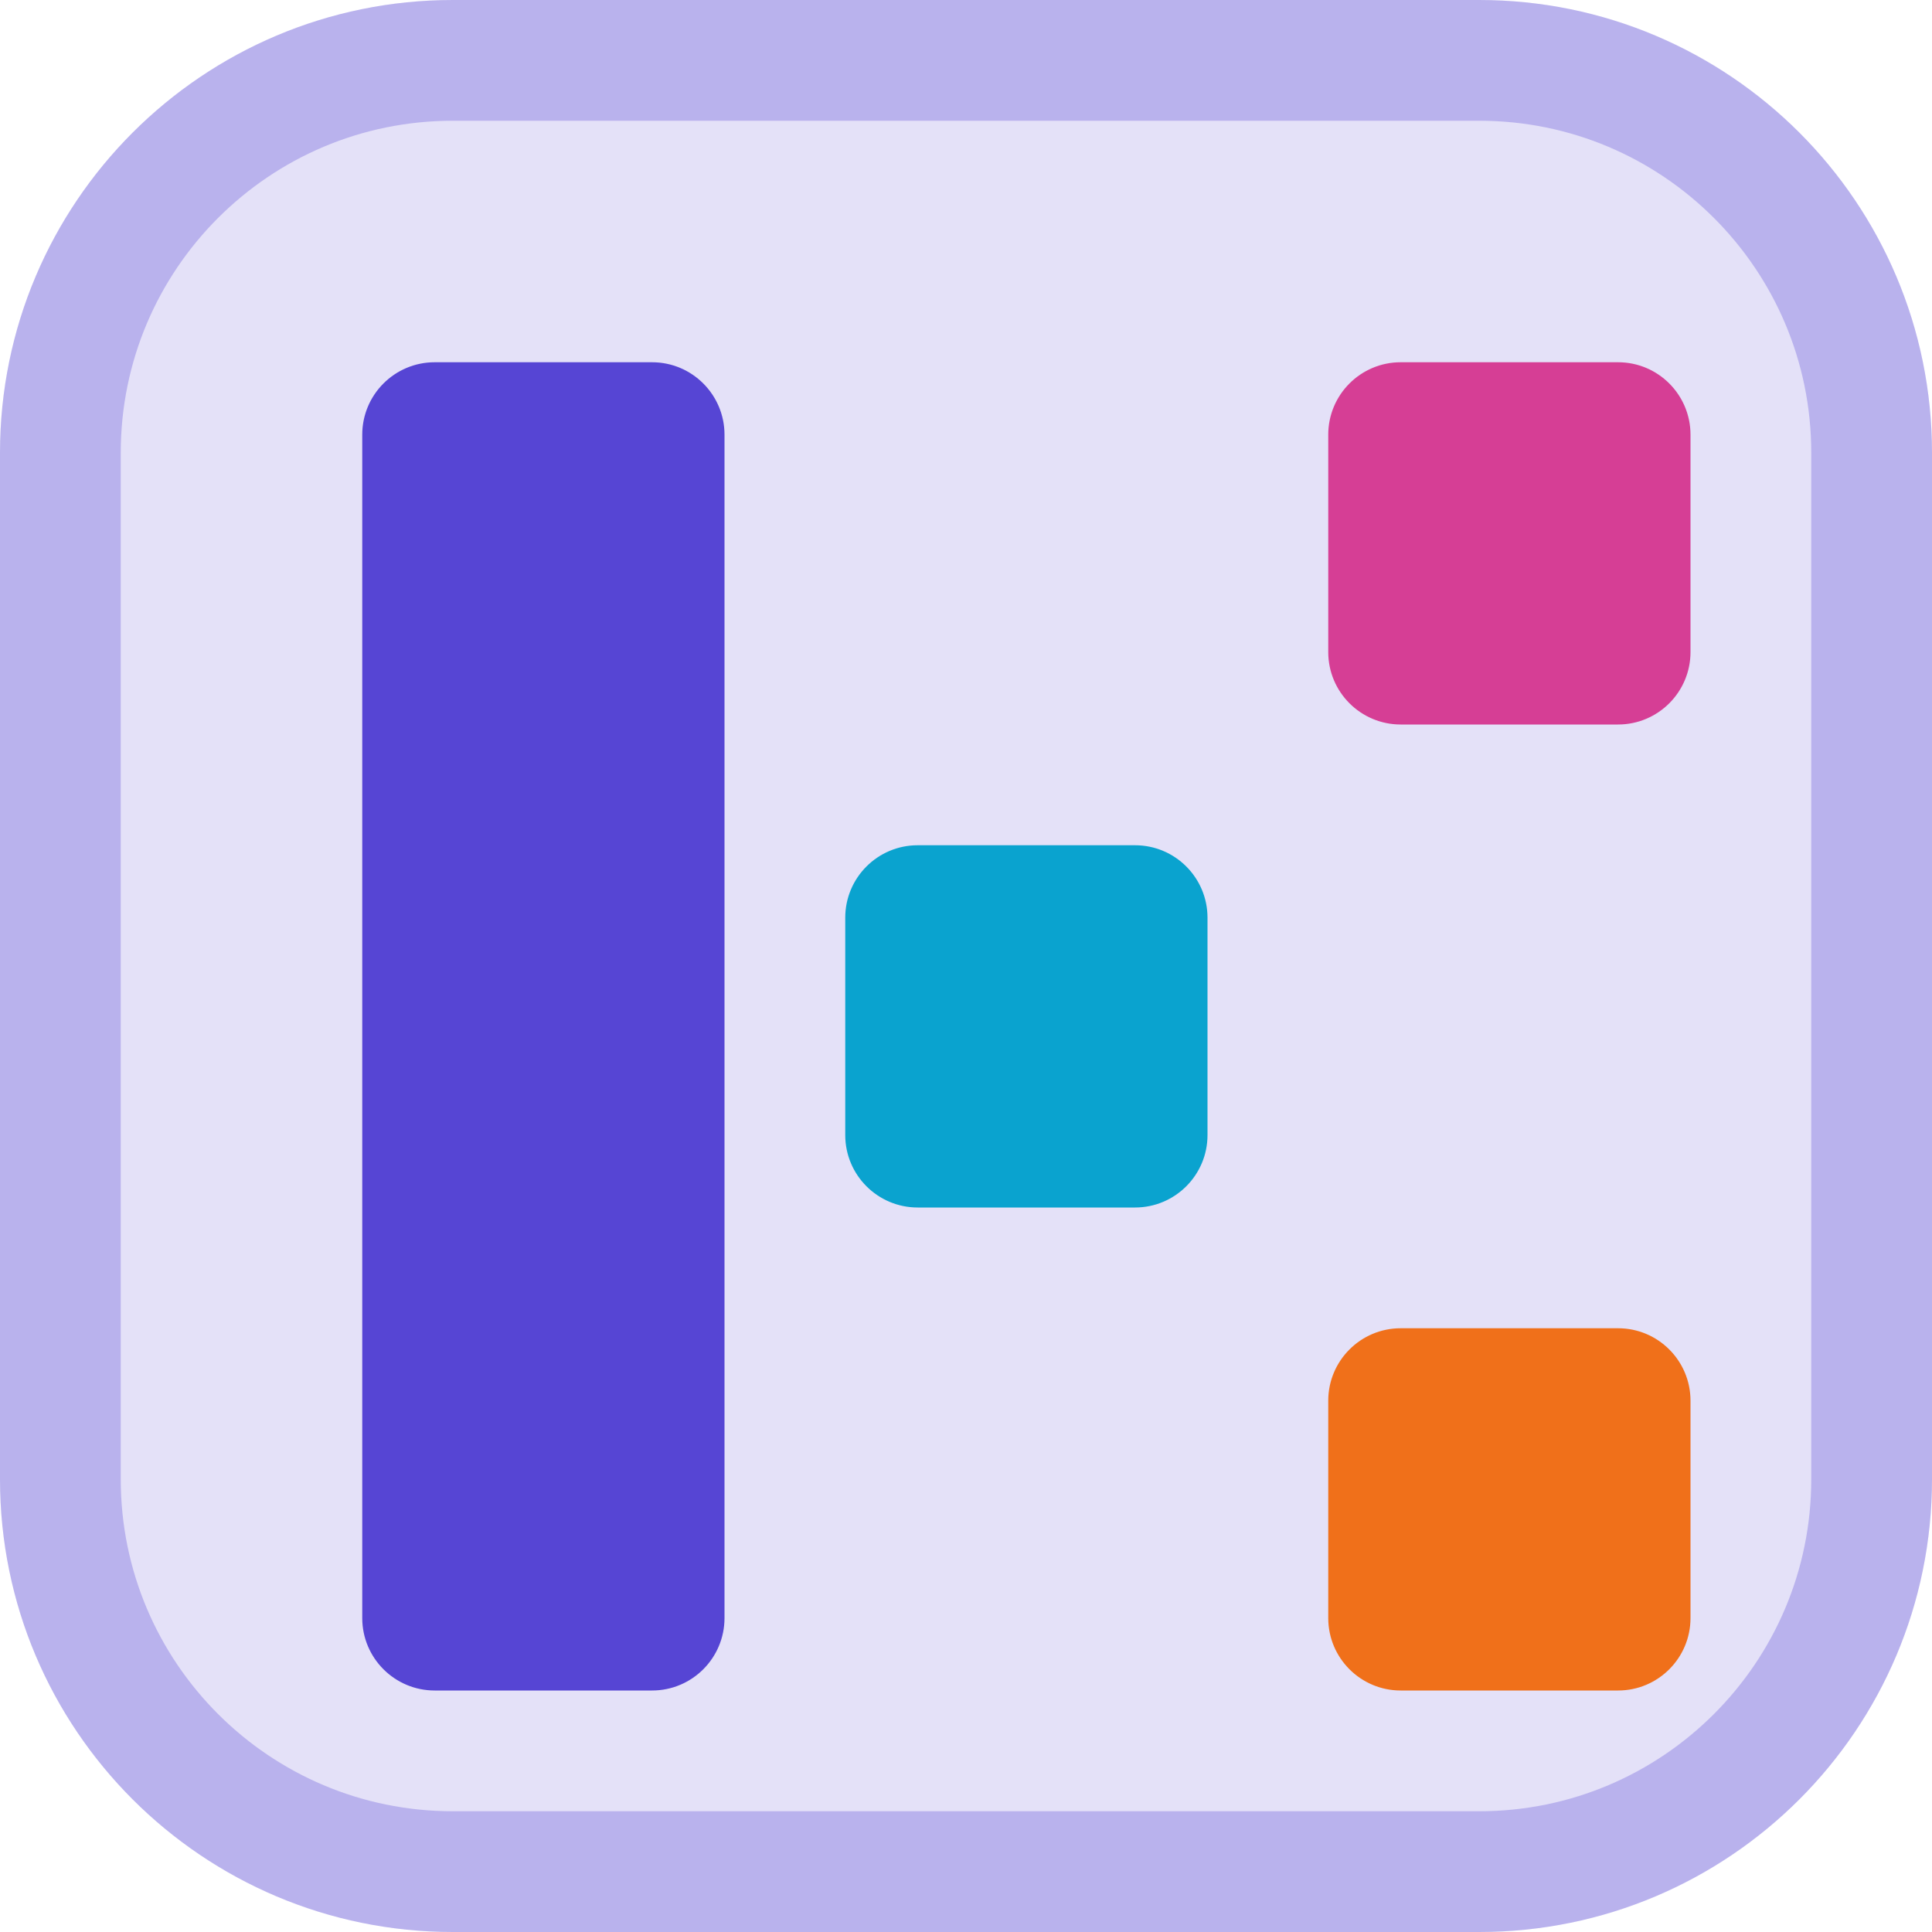
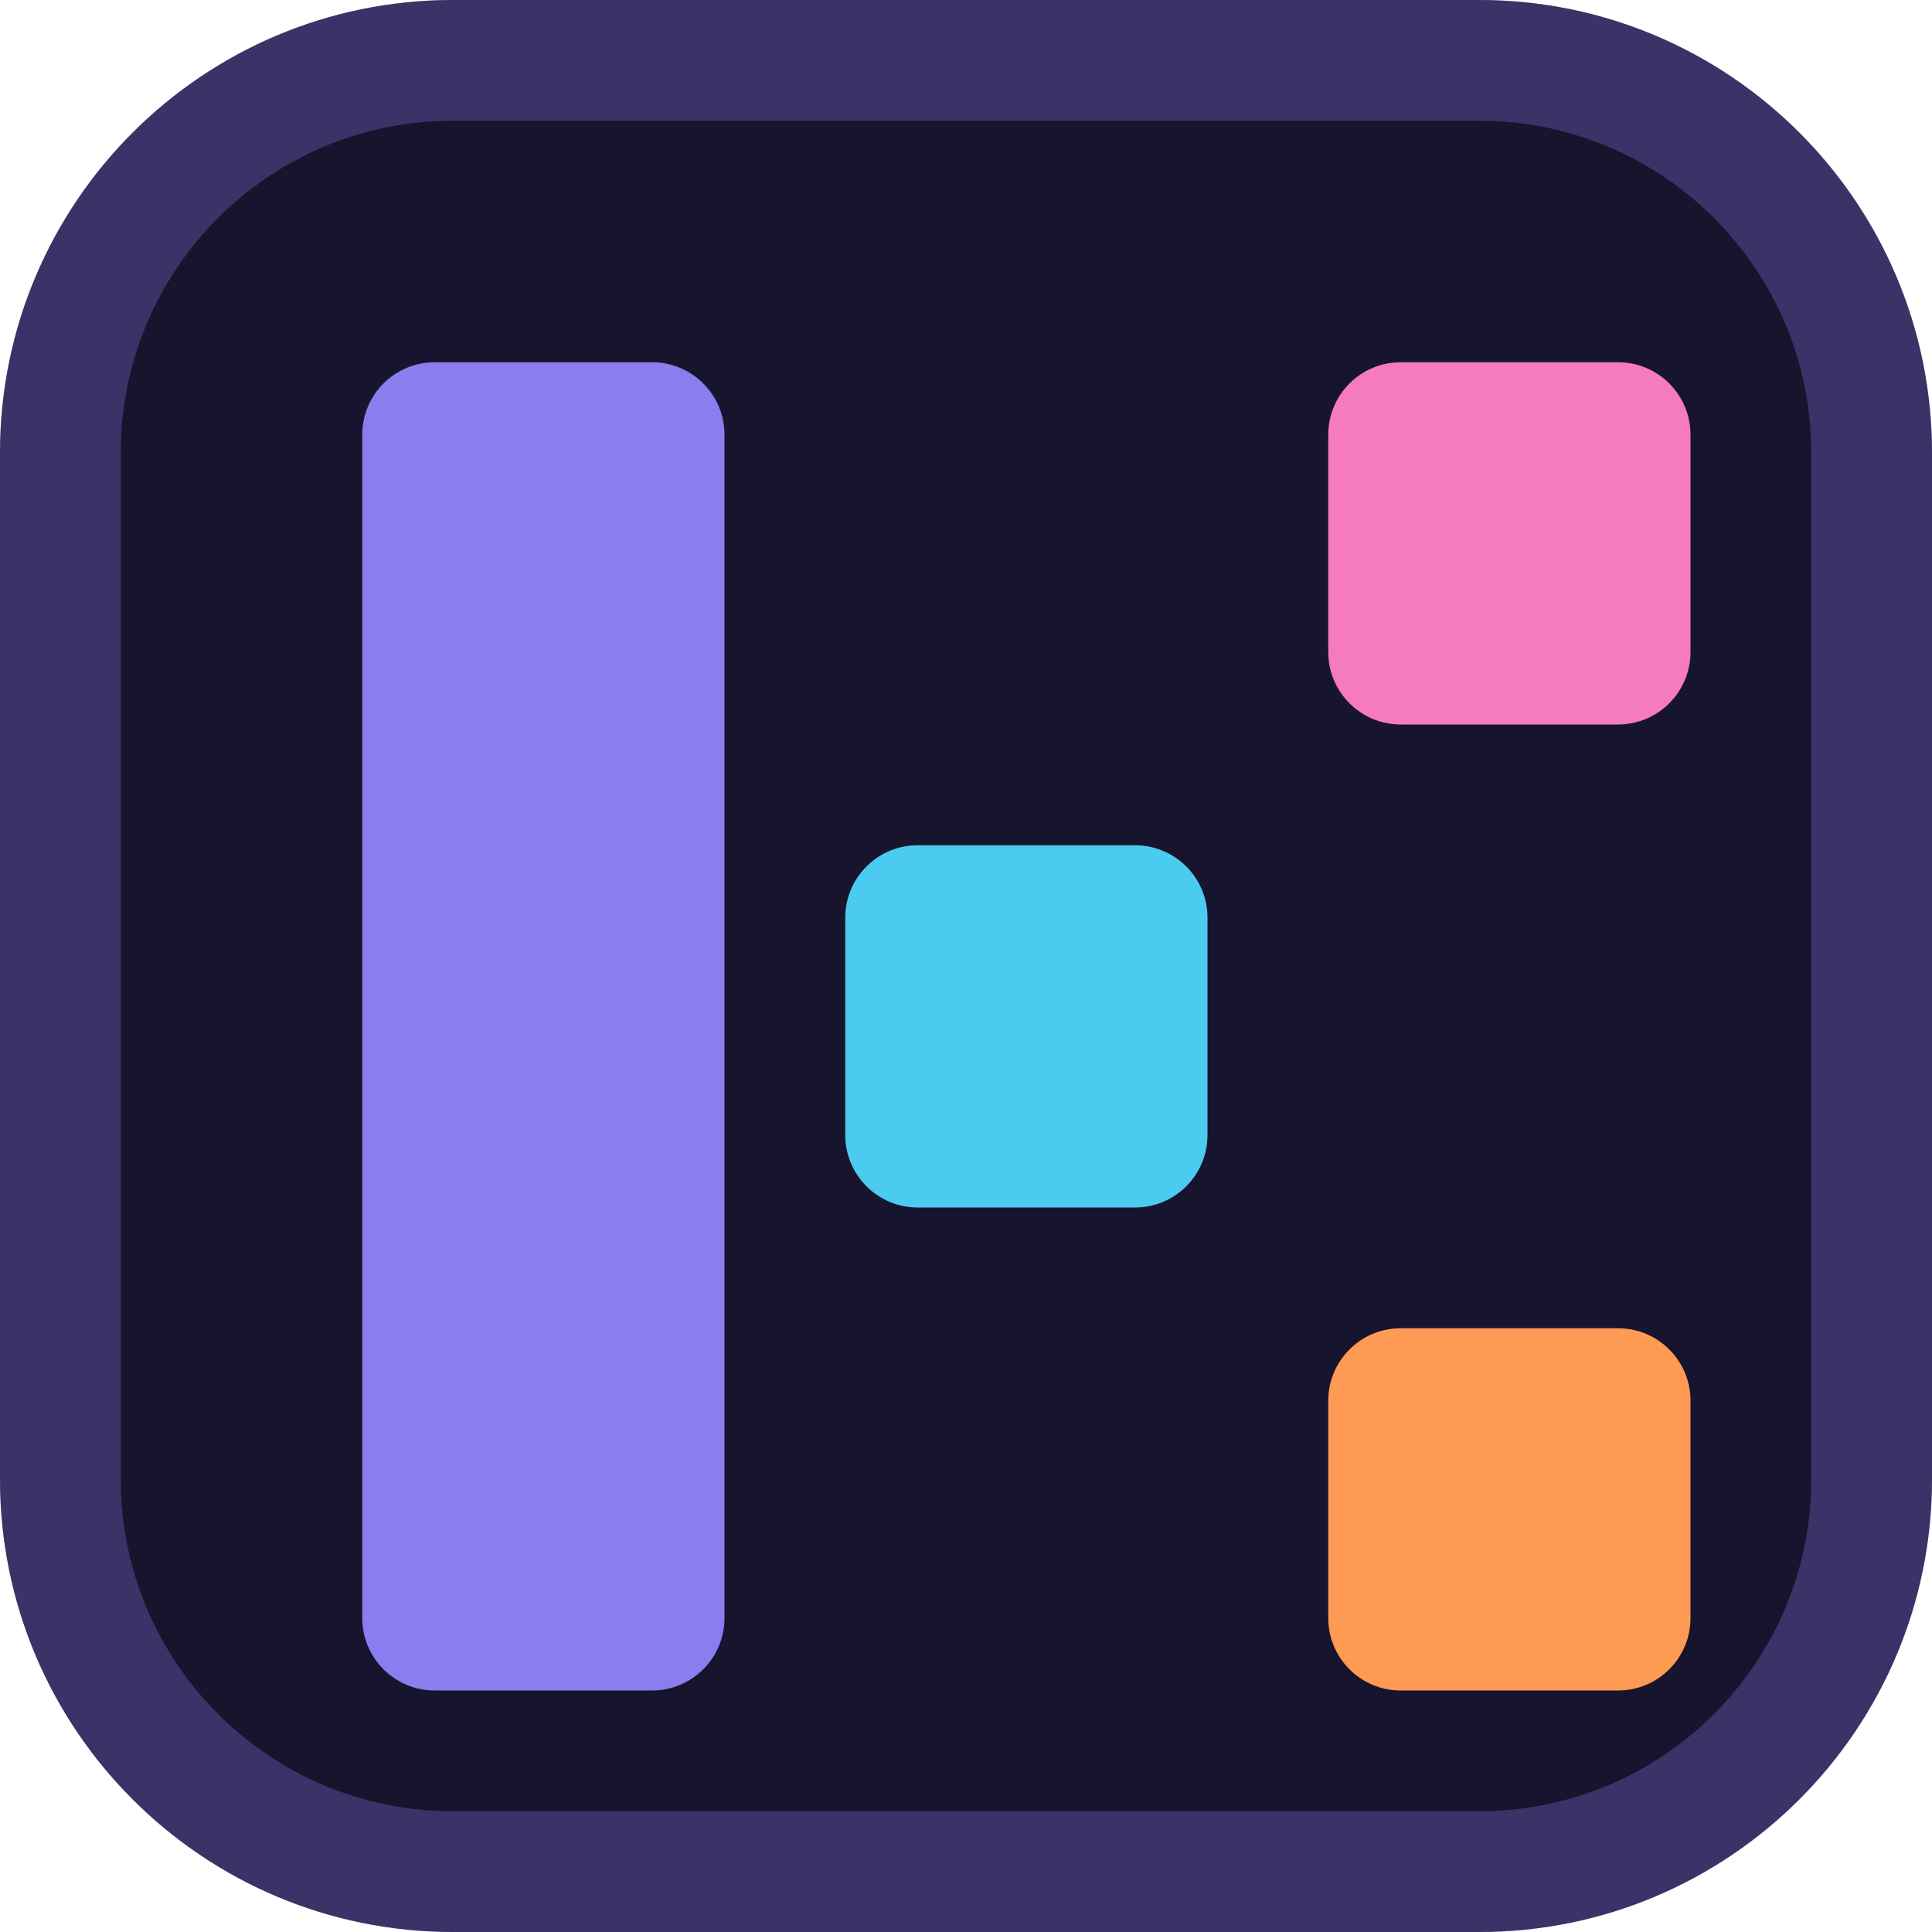
<svg xmlns="http://www.w3.org/2000/svg" viewBox="0 0 16 16" role="img">
-   <rect width="16" height="16" rx="3.75" fill="#e4e1f8" />
-   <rect x=".5" y=".5" width="15" height="15" rx="3.25" fill="none" stroke="#5645d4" stroke-opacity=".3" />
-   <rect x="3" y="3" width="3" height="11" rx="0.6" fill="#5645d4" />
-   <rect x="11" y="3" width="3" height="3" rx="0.6" fill="#d63e95" />
-   <rect x="7" y="7" width="3" height="3" rx="0.6" fill="#0aa3cf" />
-   <rect x="11" y="11" width="3" height="3" rx="0.6" fill="#f0701a" />
+   <rect width="16" height="16" rx="3.75" fill="#17142e" />
+   <rect x=".5" y=".5" width="15" height="15" rx="3.25" fill="none" stroke="#8b7cf0" stroke-opacity=".3" />
+   <rect x="3" y="3" width="3" height="11" rx="0.6" fill="#8b7cf0" />
+   <rect x="11" y="3" width="3" height="3" rx="0.6" fill="#f57bbd" />
+   <rect x="7" y="7" width="3" height="3" rx="0.6" fill="#4ccbf0" />
+   <rect x="11" y="11" width="3" height="3" rx="0.6" fill="#ff9a55" />
</svg>
